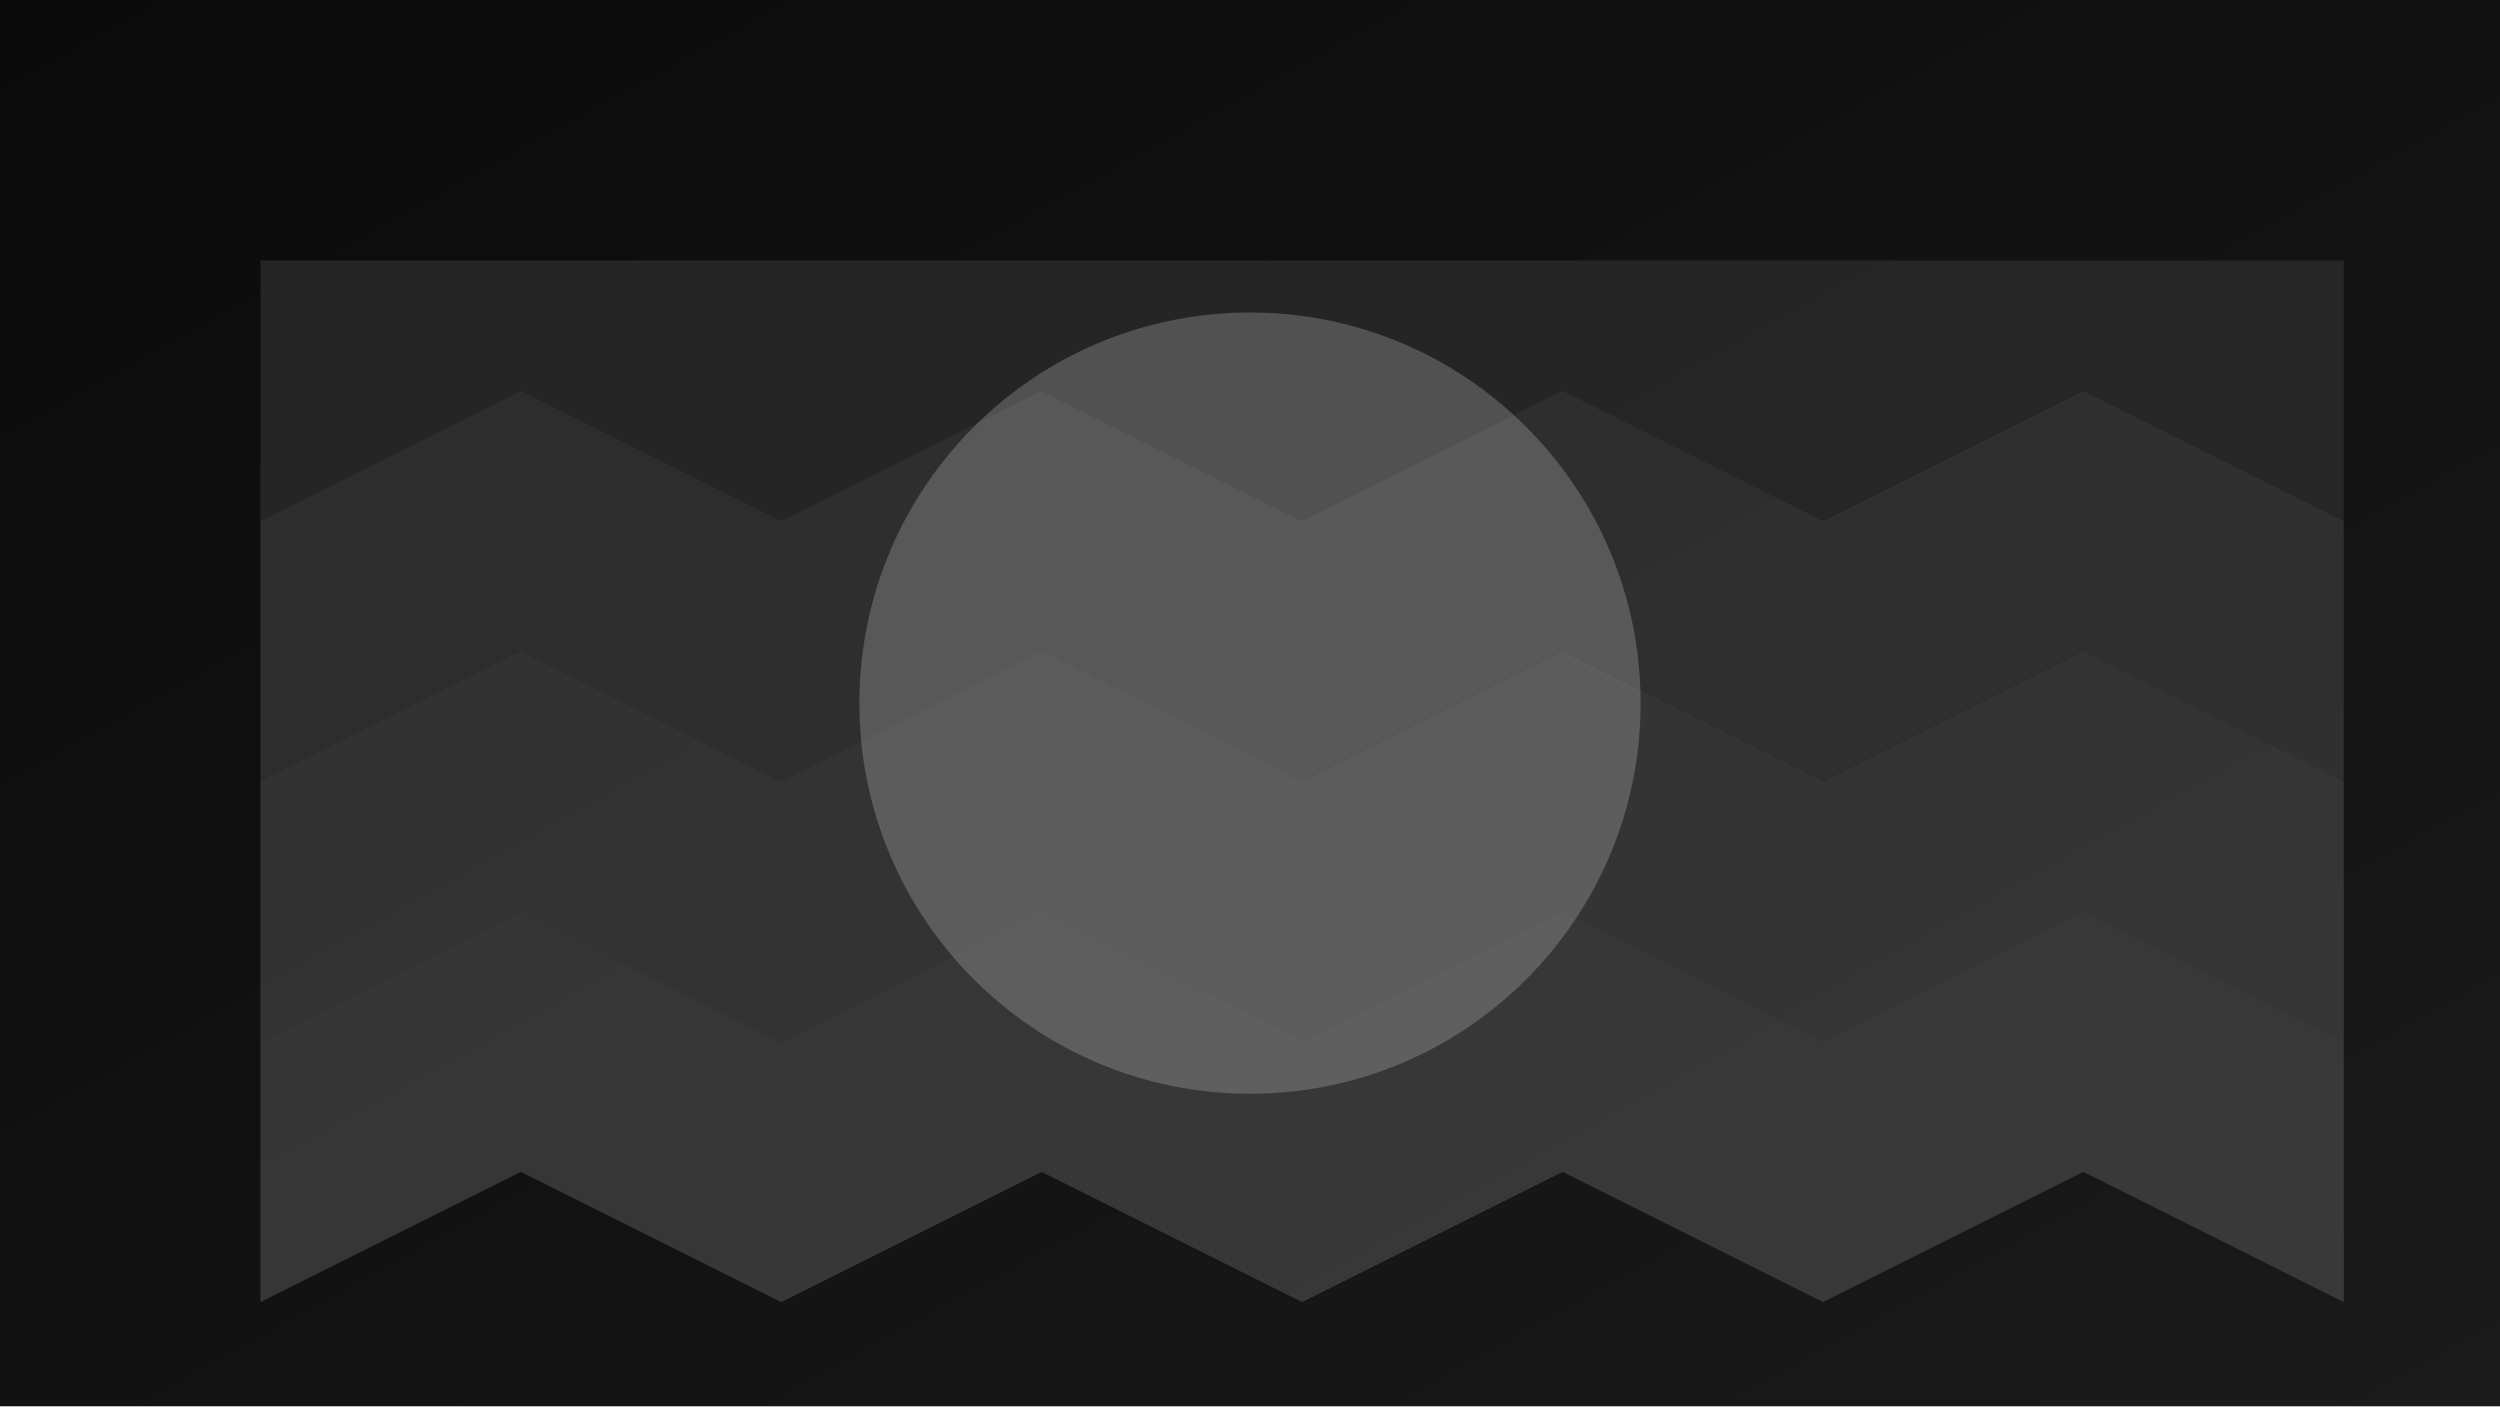
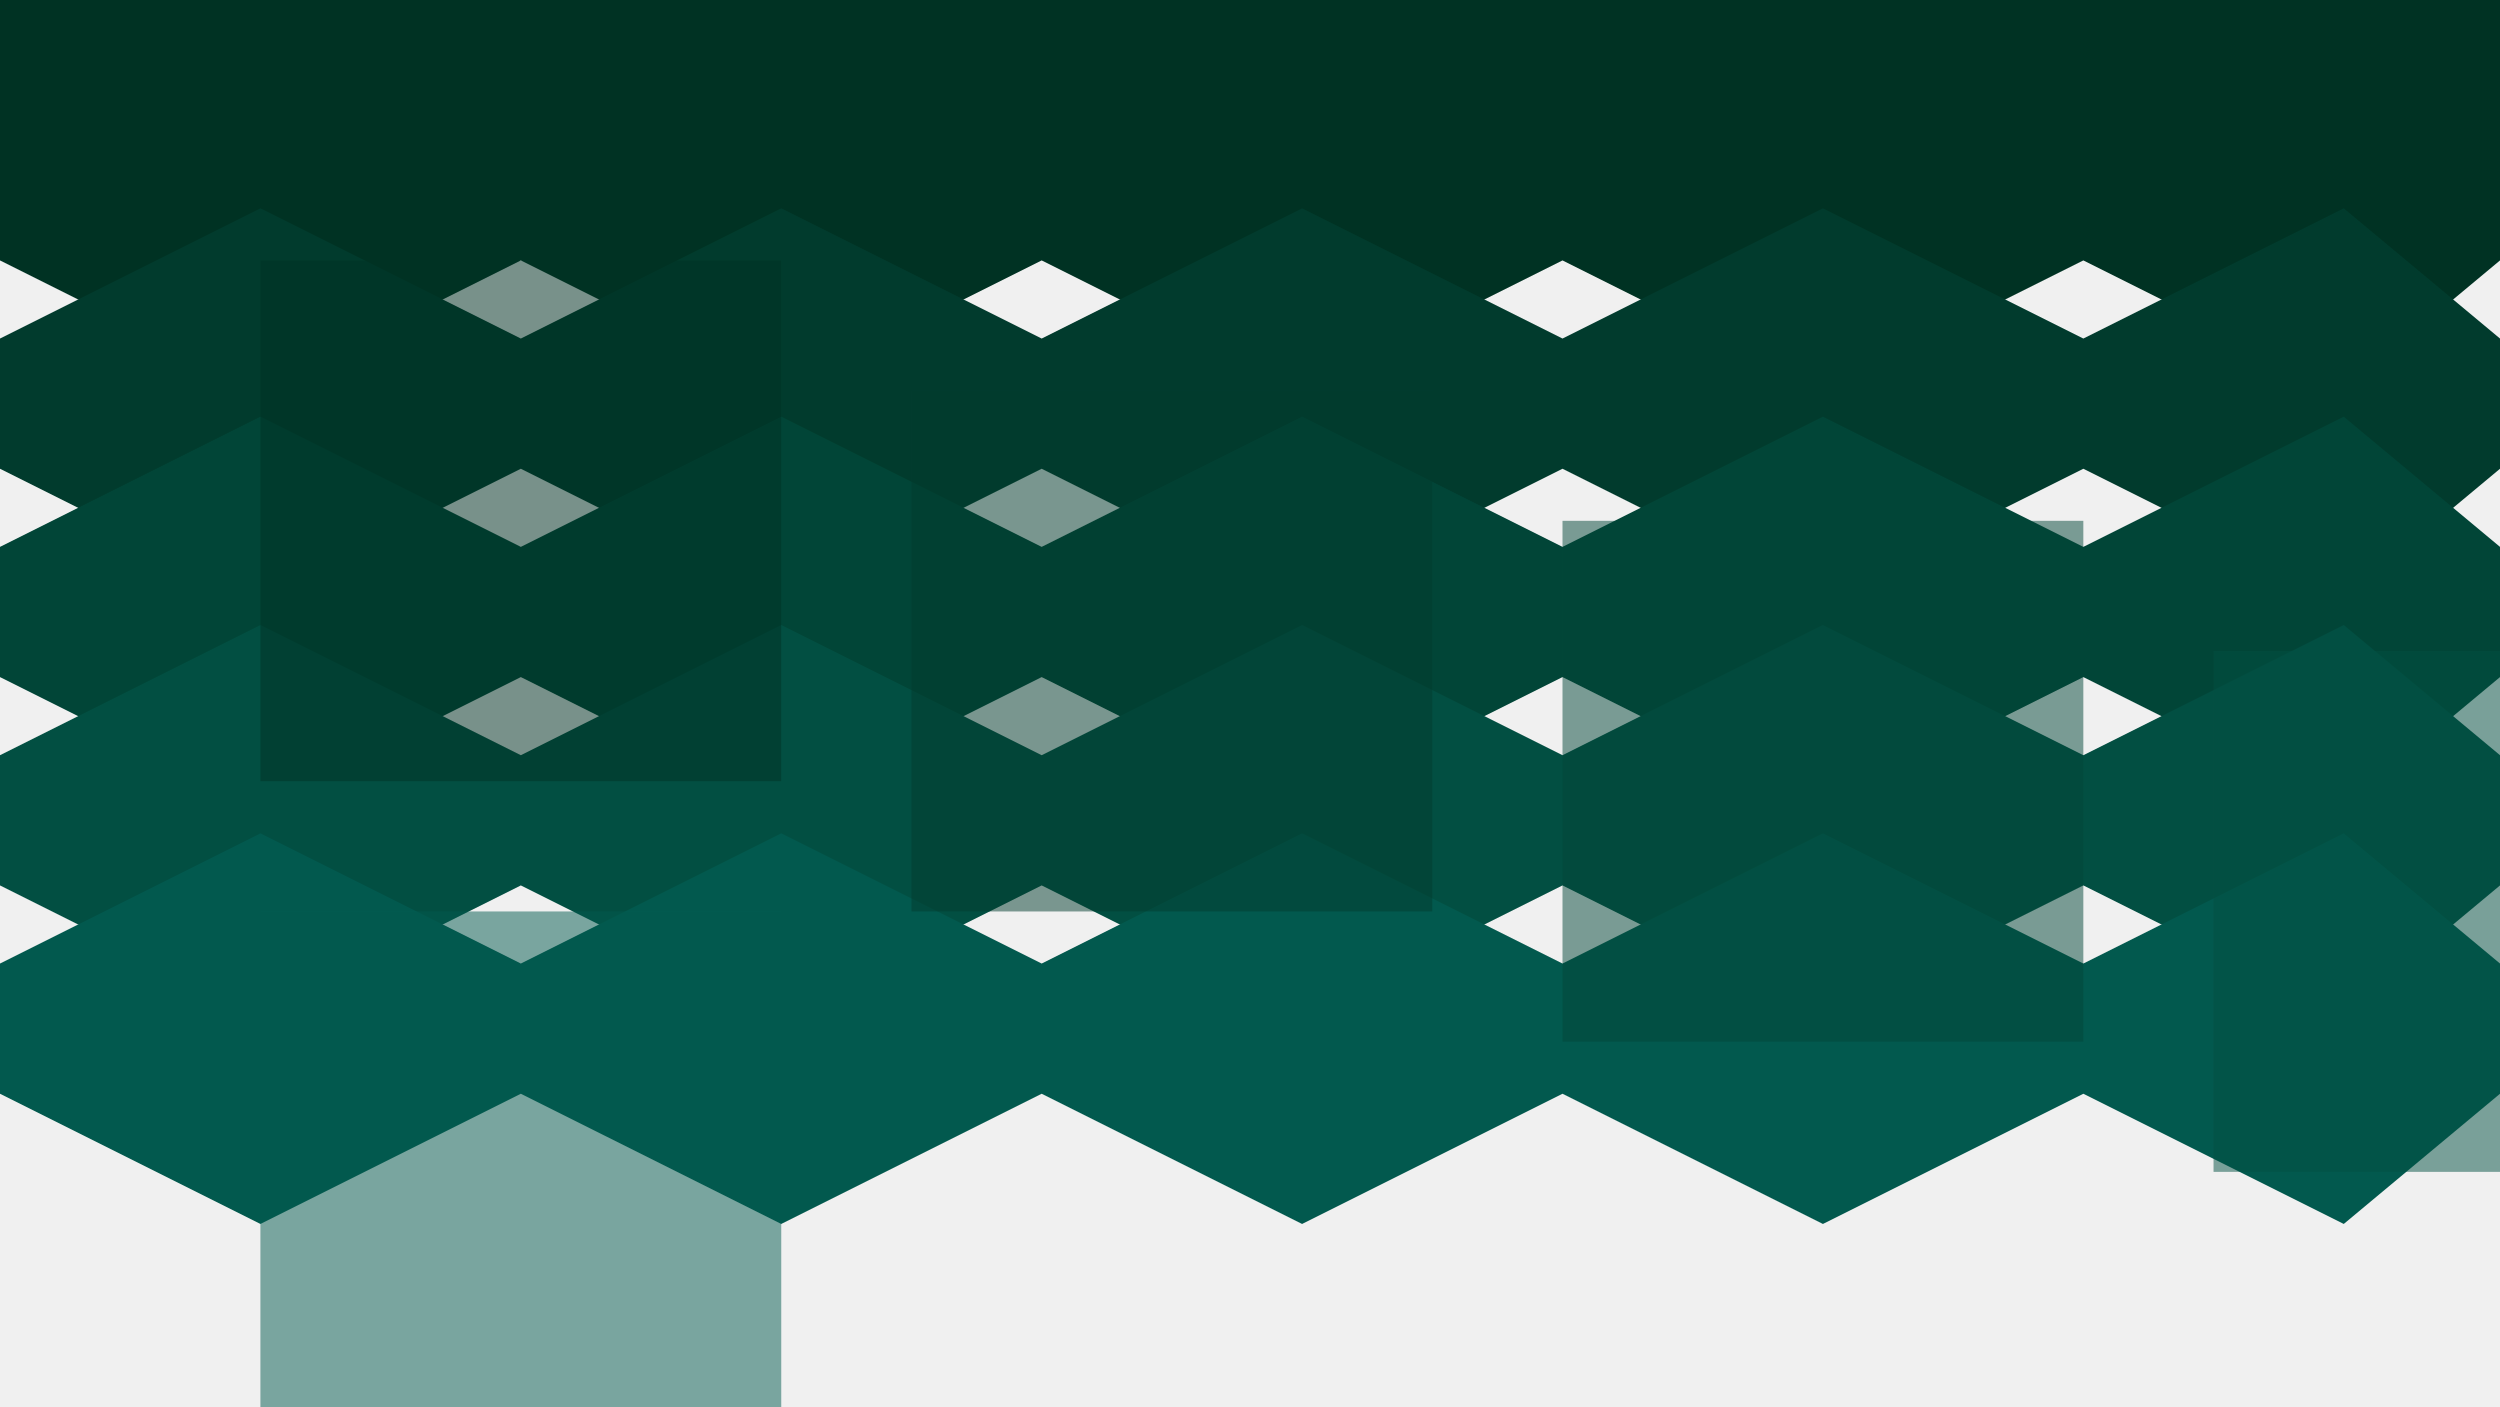
<svg xmlns="http://www.w3.org/2000/svg" id="visual" viewBox="0 0 960 540" width="960" height="540" version="1.1">
-   <defs>
-     <linearGradient id="gradient" x1="0%" y1="0%" x2="100%" y2="100%">
-       <stop offset="0%" style="stop-color:#0a0a0a;stop-opacity:1" />
-       <stop offset="100%" style="stop-color:#1a1a1a;stop-opacity:1" />
-     </linearGradient>
-   </defs>
-   <rect width="960" height="540" fill="url(#gradient)" />
-   <path d="M100 200L200 150L300 200L400 150L500 200L600 150L700 200L800 150L900 200L900 100L800 100L700 100L600 100L500 100L400 100L300 100L200 100L100 100Z" fill="#2a2a2a" opacity="0.8" />
-   <path d="M100 300L200 250L300 300L400 250L500 300L600 250L700 300L800 250L900 300L900 200L800 150L700 200L600 150L500 200L400 150L300 200L200 150L100 200Z" fill="#3a3a3a" opacity="0.7" />
-   <path d="M100 400L200 350L300 400L400 350L500 400L600 350L700 400L800 350L900 400L900 300L800 250L700 300L600 250L500 300L400 250L300 300L200 250L100 300Z" fill="#4a4a4a" opacity="0.6" />
-   <path d="M100 500L200 450L300 500L400 450L500 500L600 450L700 500L800 450L900 500L900 400L800 350L700 400L600 350L500 400L400 350L300 400L200 350L100 400Z" fill="#5a5a5a" opacity="0.5" />
-   <circle cx="480" cy="270" r="150" fill="#ffffff" opacity="0.2" />
+   <path d="M0 100L100 150L200 100L300 150L400 100L500 150L600 100L700 150L800 100L900 150L960 100L960 0L900 0L800 0L700 0L600 0L500 0L400 0L300 0L200 0L100 0L0 0Z" fill="#003223" />
+   <path d="M0 180L100 230L200 180L300 230L400 180L500 230L600 180L700 230L800 180L900 230L960 180L960 130L900 80L800 130L700 80L600 130L500 80L400 130L300 80L200 130L100 80L0 130Z" fill="#013b2d" />
+   <path d="M0 260L100 310L200 260L300 310L400 260L500 310L600 260L700 310L800 260L900 310L960 260L960 210L900 160L800 210L700 160L600 210L500 160L400 210L300 160L200 210L100 160L0 210Z" fill="#014537" />
+   <path d="M0 340L100 390L200 340L300 390L400 340L500 390L600 340L700 390L800 340L900 390L960 340L960 290L900 240L800 290L700 240L600 290L500 240L400 290L300 240L200 290L100 240L0 290Z" fill="#024f42" />
+   <path d="M0 420L100 470L200 420L300 470L400 420L500 470L600 420L700 470L800 420L900 470L960 420L960 370L900 320L800 370L700 320L600 370L500 320L400 370L300 320L200 370L100 320L0 370Z" fill="#02594e" />
+   <rect x="100" y="100" width="200" height="200" fill="#003223" opacity="0.5" />
+   <rect x="350" y="150" width="200" height="200" fill="#013b2d" opacity="0.5" />
+   <rect x="600" y="200" width="200" height="200" fill="#014537" opacity="0.5" />
+   <rect x="850" y="250" width="200" height="200" fill="#024f42" opacity="0.5" />
+   <rect x="100" y="350" width="200" height="200" fill="#02594e" opacity="0.5" />
</svg>
